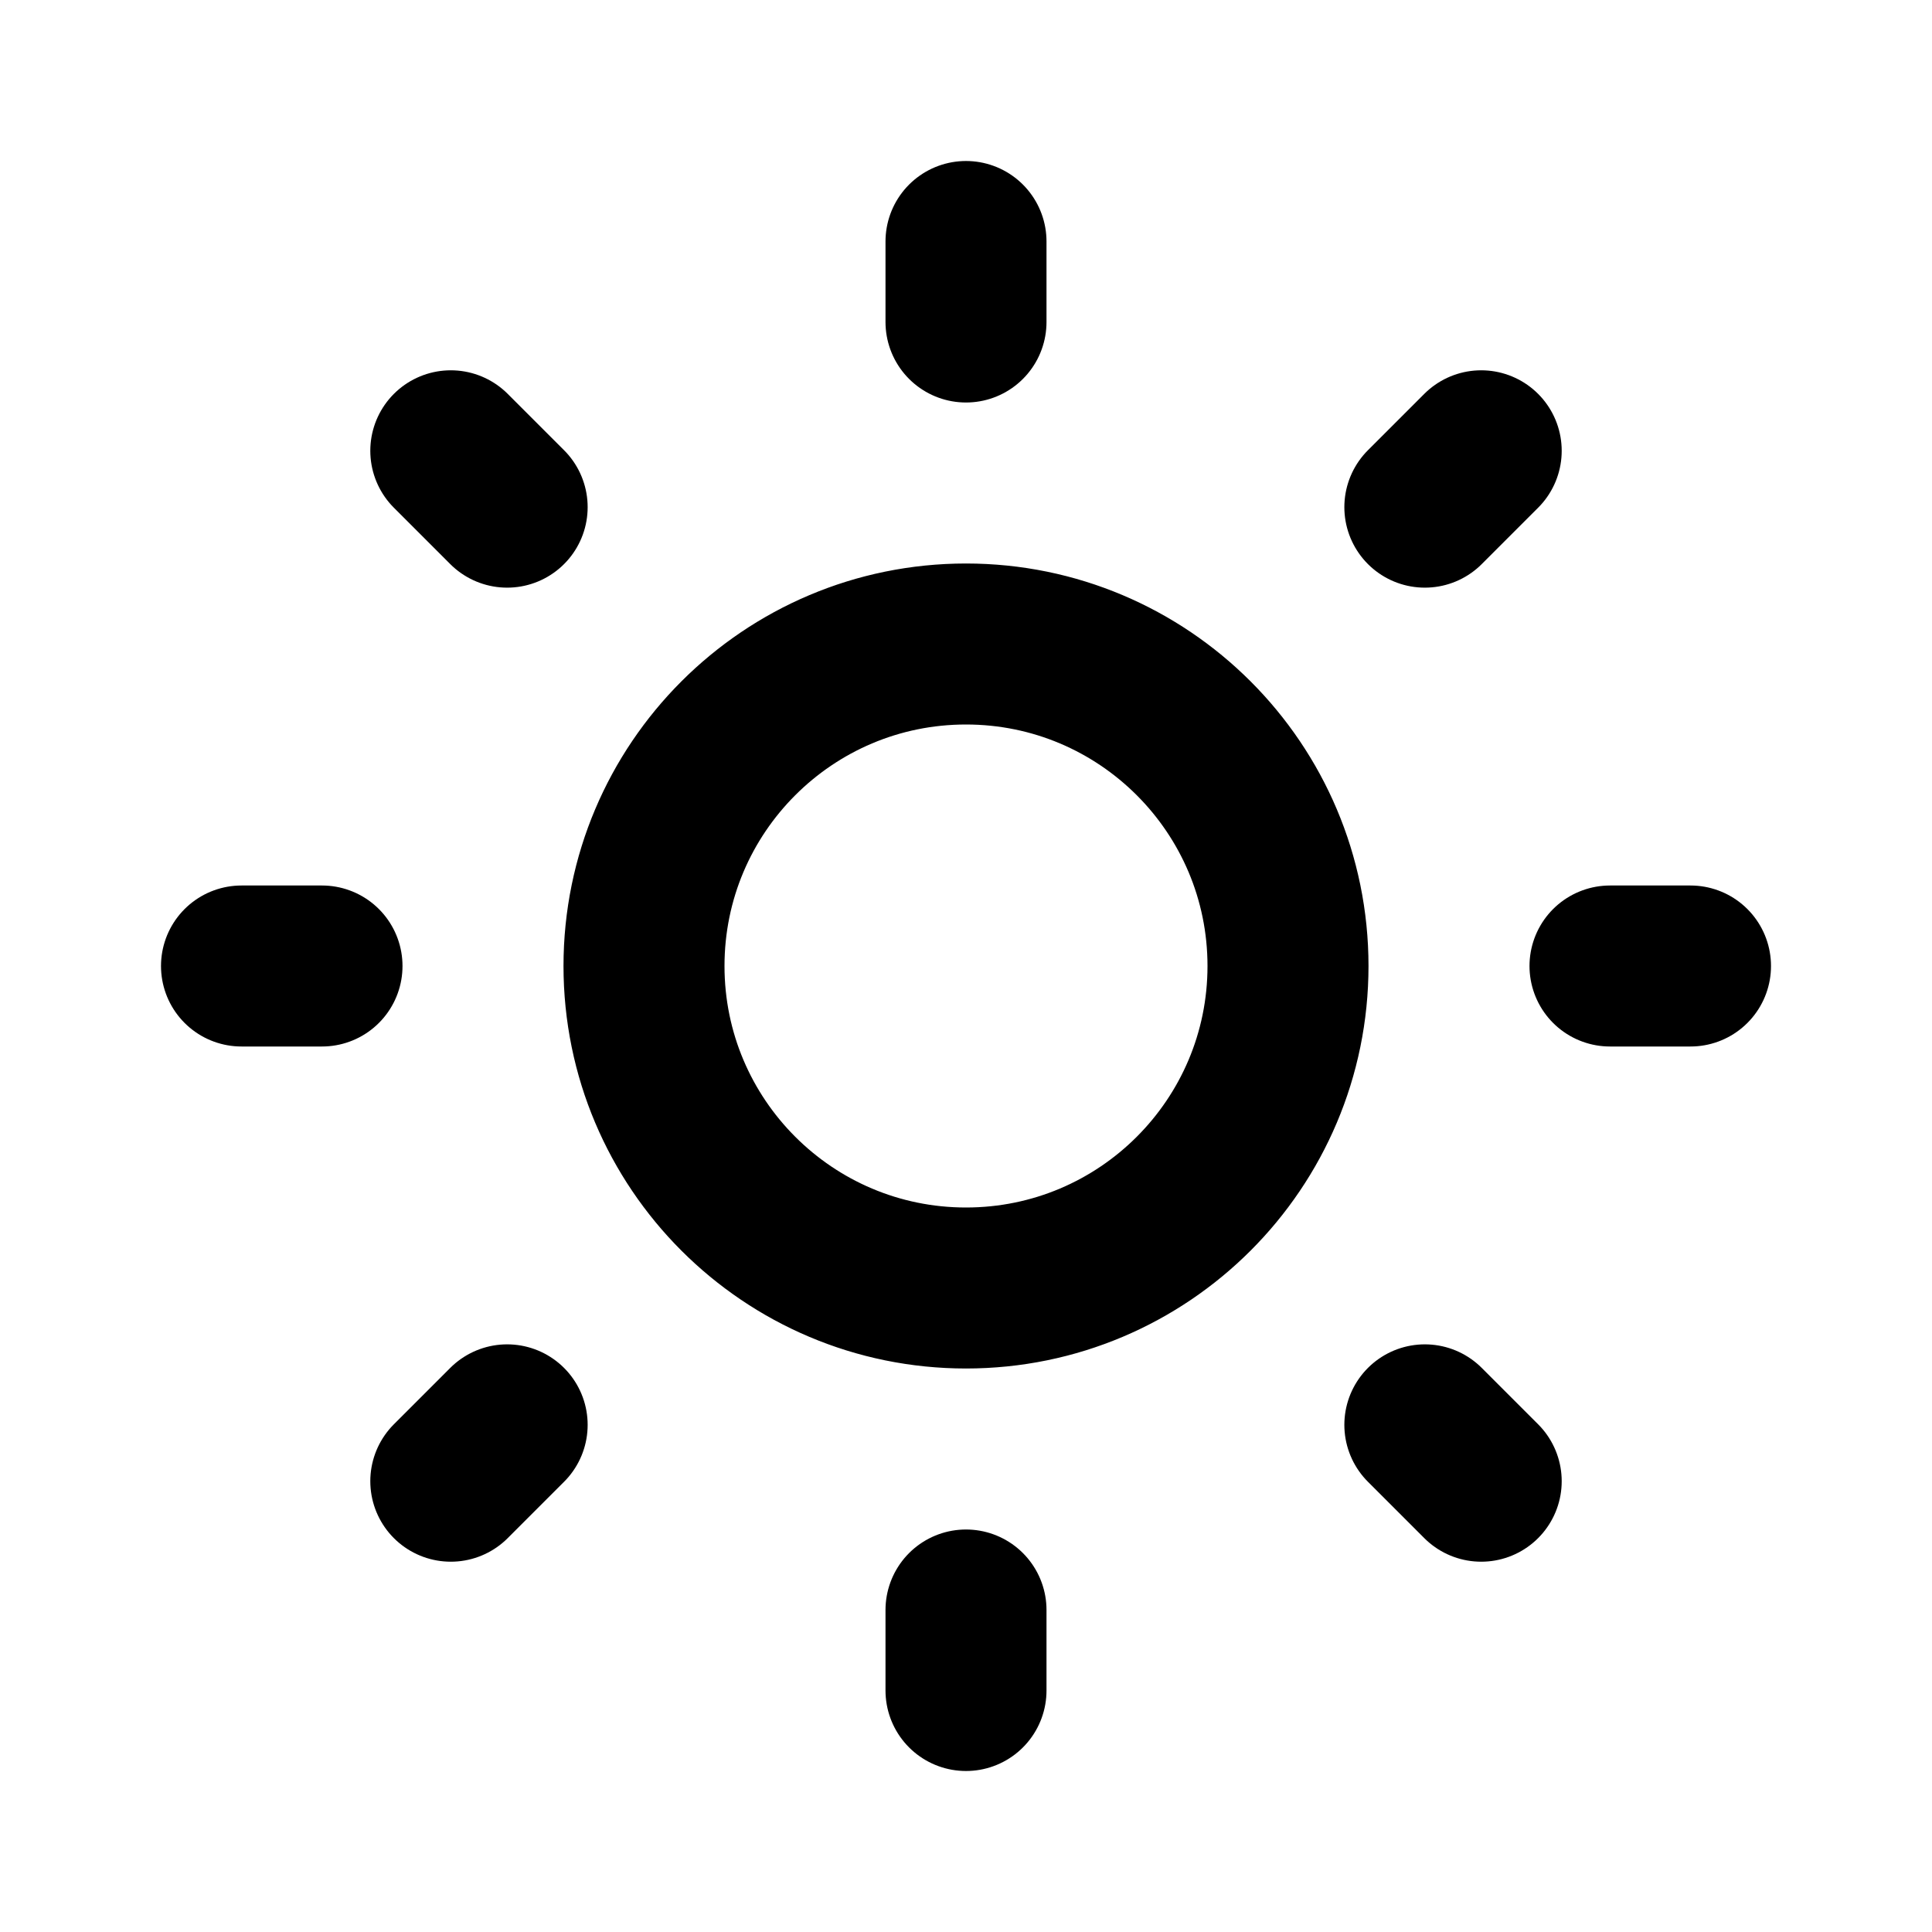
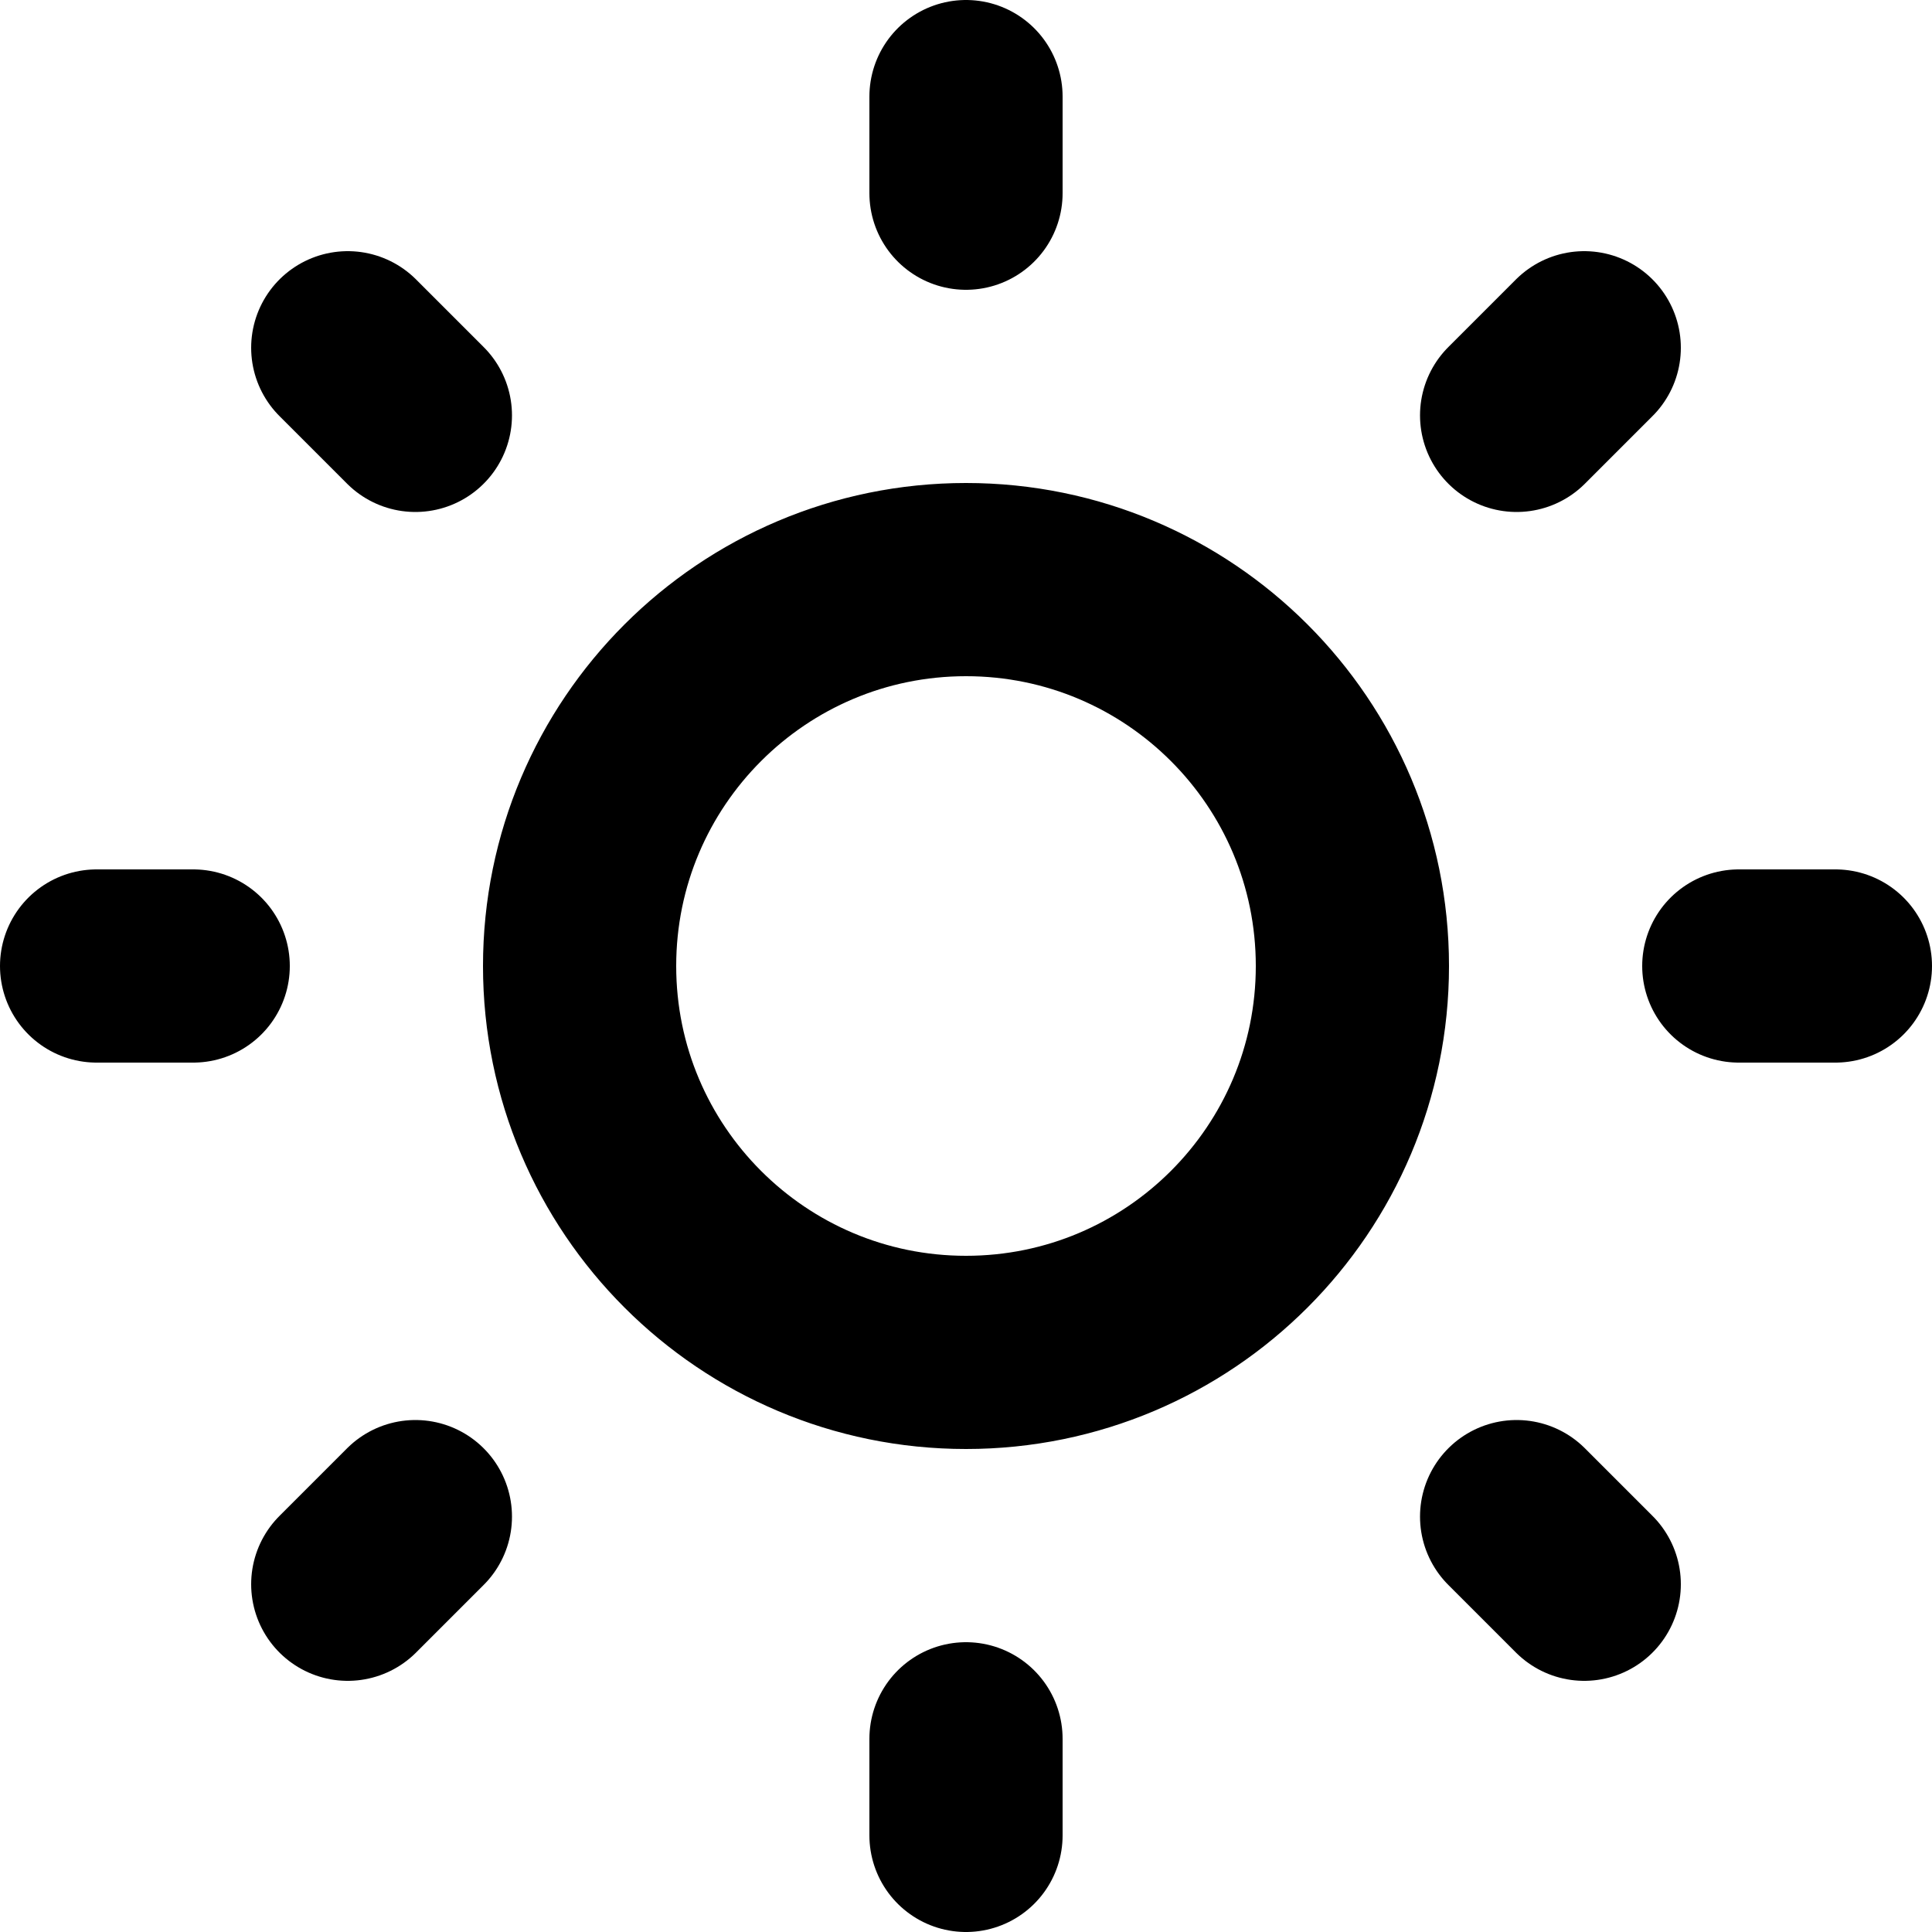
- <svg fill="currentColor" aria-hidden="true" role="img" viewBox="0 0 24 24">
-   <path fill="none" stroke="currentColor" stroke-linecap="round" stroke-linejoin="round" stroke-width="2" d="M8 12a4 4 0 1 0 8 0a4 4 0 1 0-8 0m-5 0h1m8-9v1m8 8h1m-9 8v1M5.6 5.6l.7.7m12.1-.7l-.7.7m0 11.4l.7.7m-12.1-.7l-.7.7" />
+ <svg xmlns="http://www.w3.org/2000/svg" fill="currentColor" aria-hidden="true" role="img" version="1.1" viewBox="0 0 24 24">
+   <path d="m7.2 12a4.8 4.8 0 1 0 9.6 0 4.8 4.8 0 1 0-9.6 0m-6 0h1.2m9.6-10.8v1.2m9.6 9.6h1.2m-10.8 9.6v1.2m-7.68-18.48 0.84 0.84m14.52-0.84-0.84 0.84m0 13.68 0.84 0.84m-14.52-0.84-0.84 0.84" fill="none" stroke="currentColor" stroke-linecap="round" stroke-linejoin="round" stroke-width="2.4" />
</svg>
